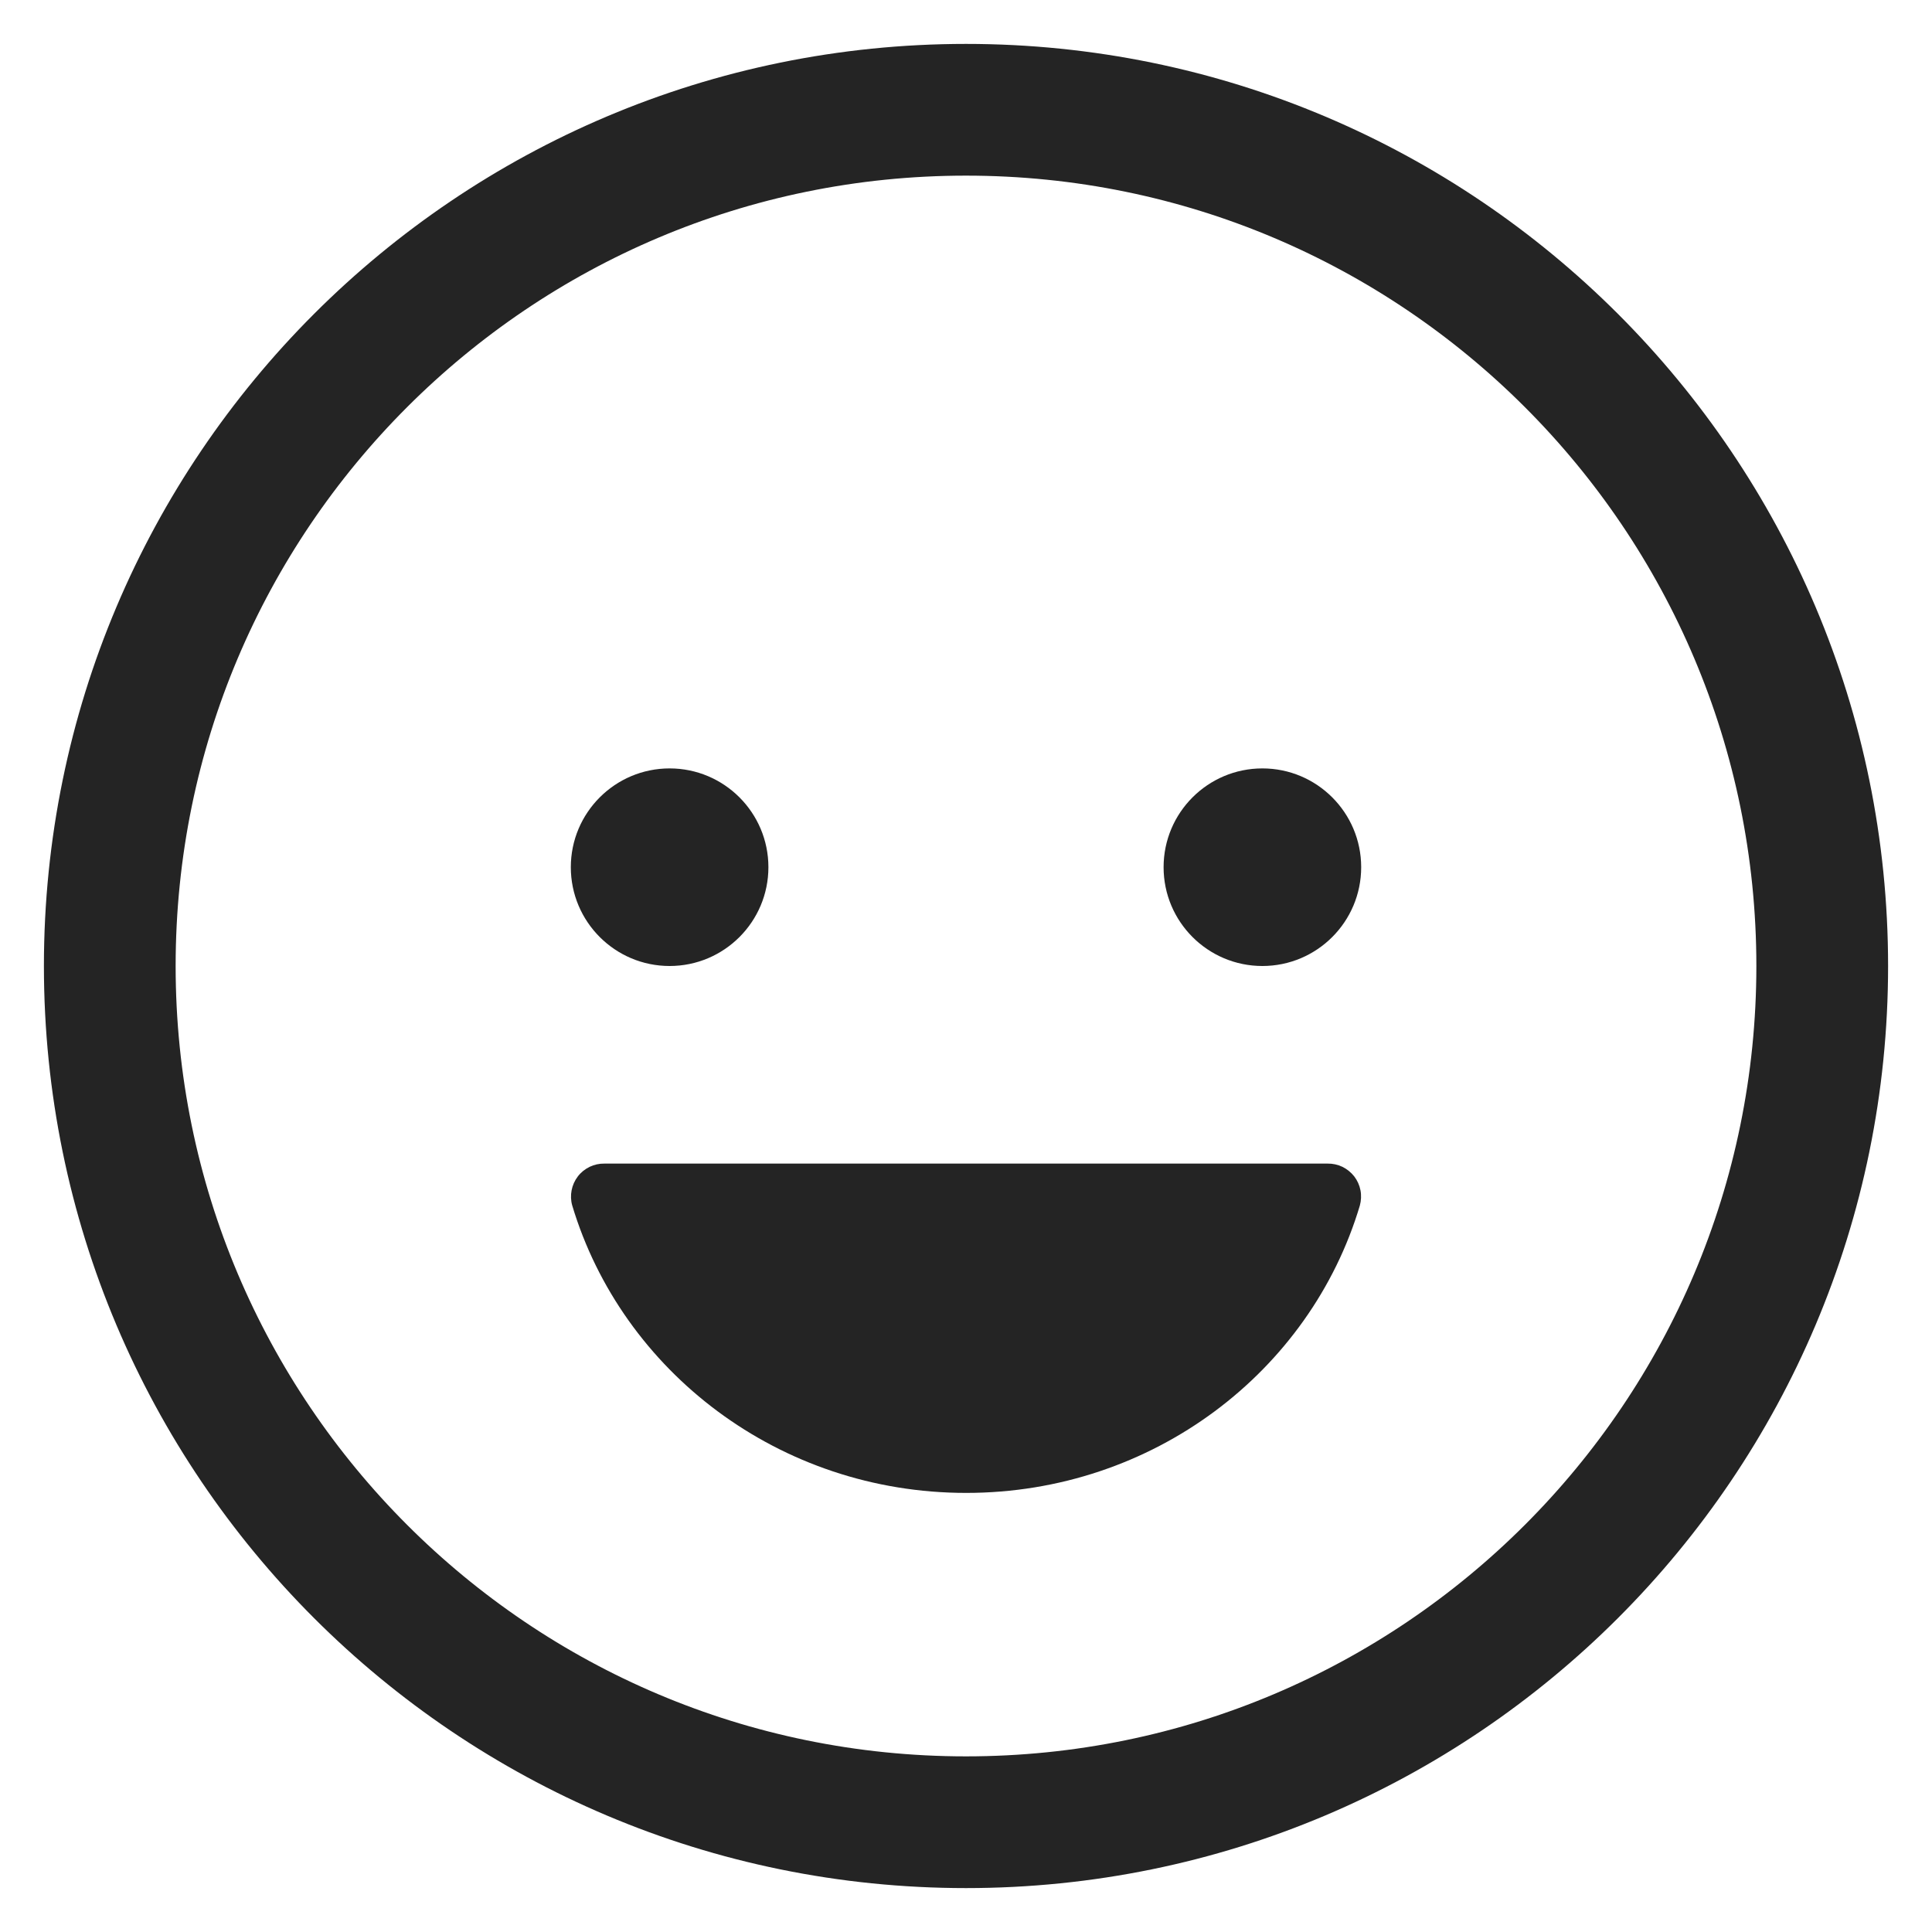
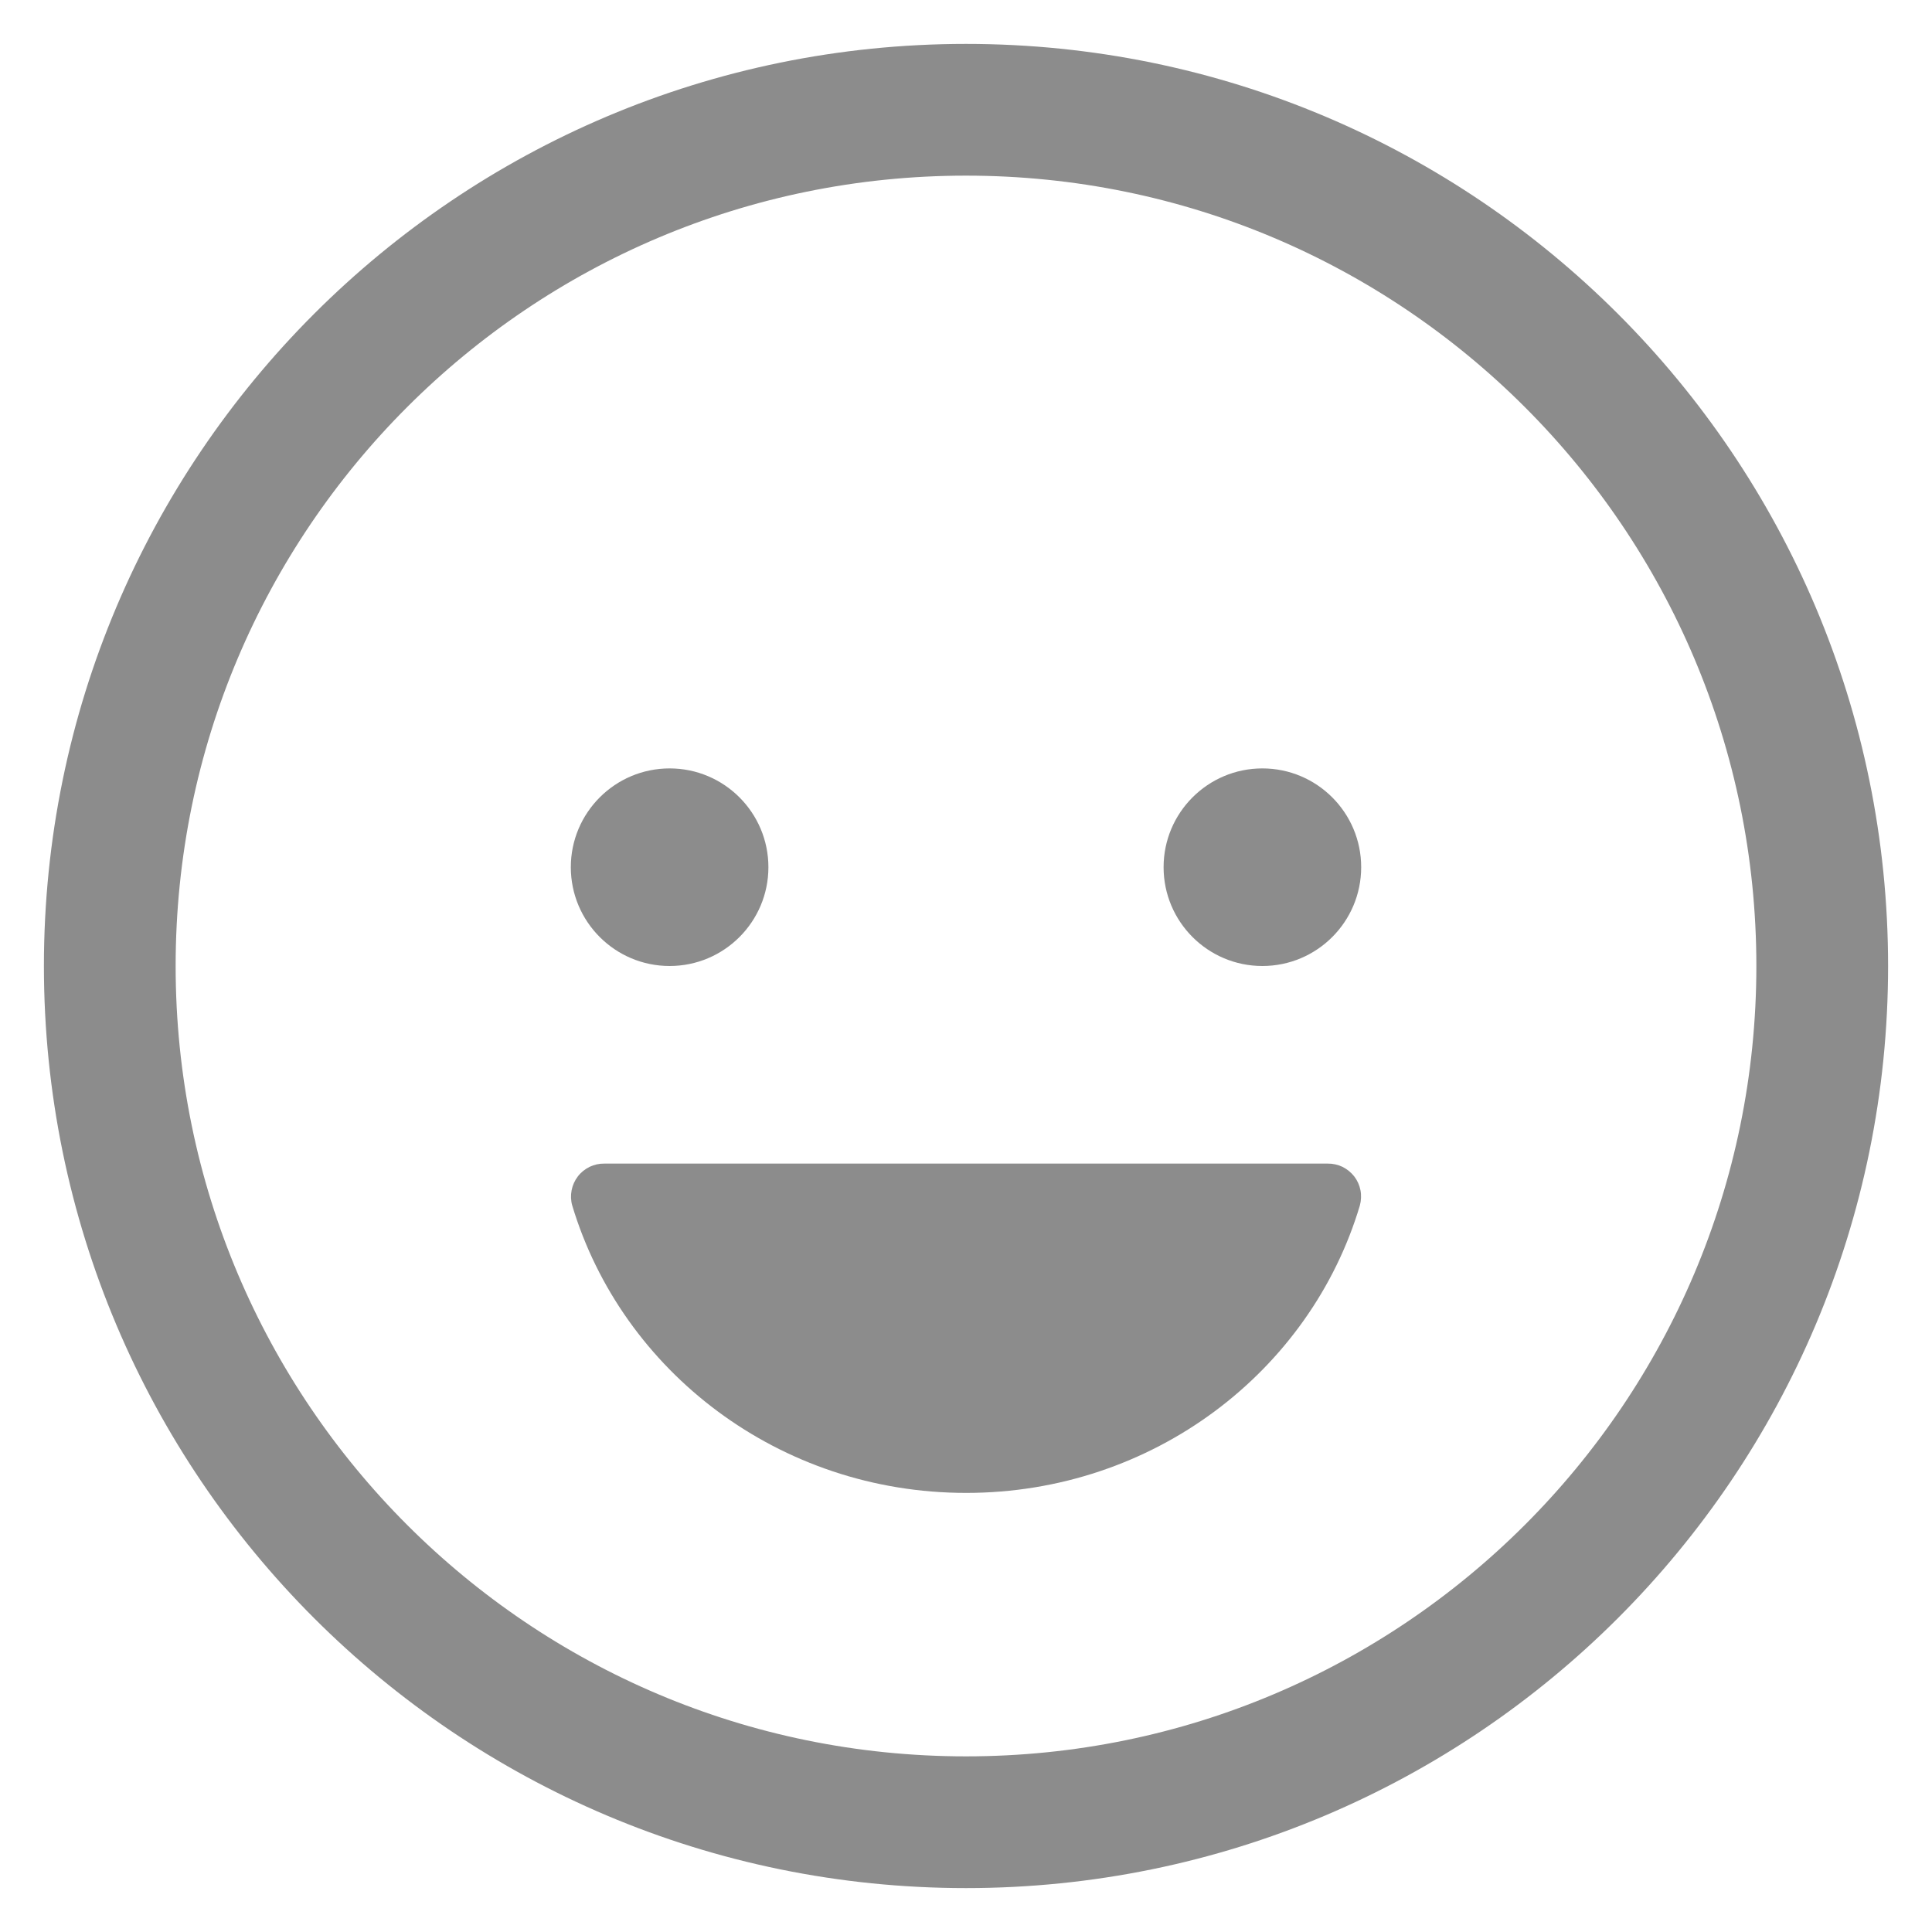
<svg xmlns="http://www.w3.org/2000/svg" width="22" height="22" viewBox="0 0 22 22" fill="none">
-   <path d="M7.625 11C8.246 11 8.75 10.496 8.75 9.875C8.75 9.254 8.246 8.75 7.625 8.75C7.004 8.75 6.5 9.254 6.5 9.875C6.5 10.496 7.004 11 7.625 11Z" fill="#242424" />
-   <path d="M11.002 17C8.873 17 7.083 15.616 6.516 13.727C6.5 13.671 6.498 13.611 6.509 13.554C6.52 13.497 6.544 13.443 6.58 13.396C6.615 13.35 6.661 13.313 6.714 13.287C6.766 13.262 6.824 13.249 6.883 13.25H15.118C15.176 13.249 15.234 13.262 15.287 13.287C15.339 13.313 15.385 13.35 15.421 13.396C15.457 13.443 15.481 13.497 15.492 13.554C15.503 13.611 15.5 13.671 15.485 13.727C14.922 15.616 13.131 17 11.002 17Z" fill="#242424" />
-   <path d="M14.375 11C14.996 11 15.5 10.496 15.5 9.875C15.5 9.254 14.996 8.75 14.375 8.75C13.754 8.75 13.25 9.254 13.25 9.875C13.25 10.496 13.754 11 14.375 11Z" fill="#242424" />
-   <path d="M11 20.75C16.385 20.75 20.75 16.385 20.75 11C20.75 5.615 16.385 1.25 11 1.25C5.615 1.25 1.25 5.615 1.25 11C1.25 16.385 5.615 20.75 11 20.75Z" stroke="#242424" stroke-width="1.5" stroke-miterlimit="10" />
+   <path d="M7.625 11C8.246 11 8.75 10.496 8.75 9.875C8.75 9.254 8.246 8.75 7.625 8.75C7.004 8.75 6.5 9.254 6.5 9.875C6.5 10.496 7.004 11 7.625 11Z" fill="#8C8C8C" />
+   <path d="M11.002 17C8.873 17 7.083 15.616 6.516 13.727C6.5 13.671 6.498 13.611 6.509 13.554C6.52 13.497 6.544 13.443 6.58 13.396C6.615 13.35 6.661 13.313 6.714 13.287C6.766 13.262 6.824 13.249 6.883 13.25H15.118C15.176 13.249 15.234 13.262 15.287 13.287C15.339 13.313 15.385 13.35 15.421 13.396C15.457 13.443 15.481 13.497 15.492 13.554C15.503 13.611 15.5 13.671 15.485 13.727C14.922 15.616 13.131 17 11.002 17Z" fill="#8C8C8C" />
+   <path d="M14.375 11C14.996 11 15.5 10.496 15.5 9.875C15.5 9.254 14.996 8.75 14.375 8.75C13.754 8.75 13.25 9.254 13.25 9.875C13.25 10.496 13.754 11 14.375 11Z" fill="#8C8C8C" />
+   <path d="M11 20.75C16.385 20.75 20.75 16.385 20.75 11C20.75 5.615 16.385 1.25 11 1.25C5.615 1.25 1.25 5.615 1.25 11C1.25 16.385 5.615 20.75 11 20.75Z" stroke="#8C8C8C" stroke-width="1.5" stroke-miterlimit="10" />
</svg>
